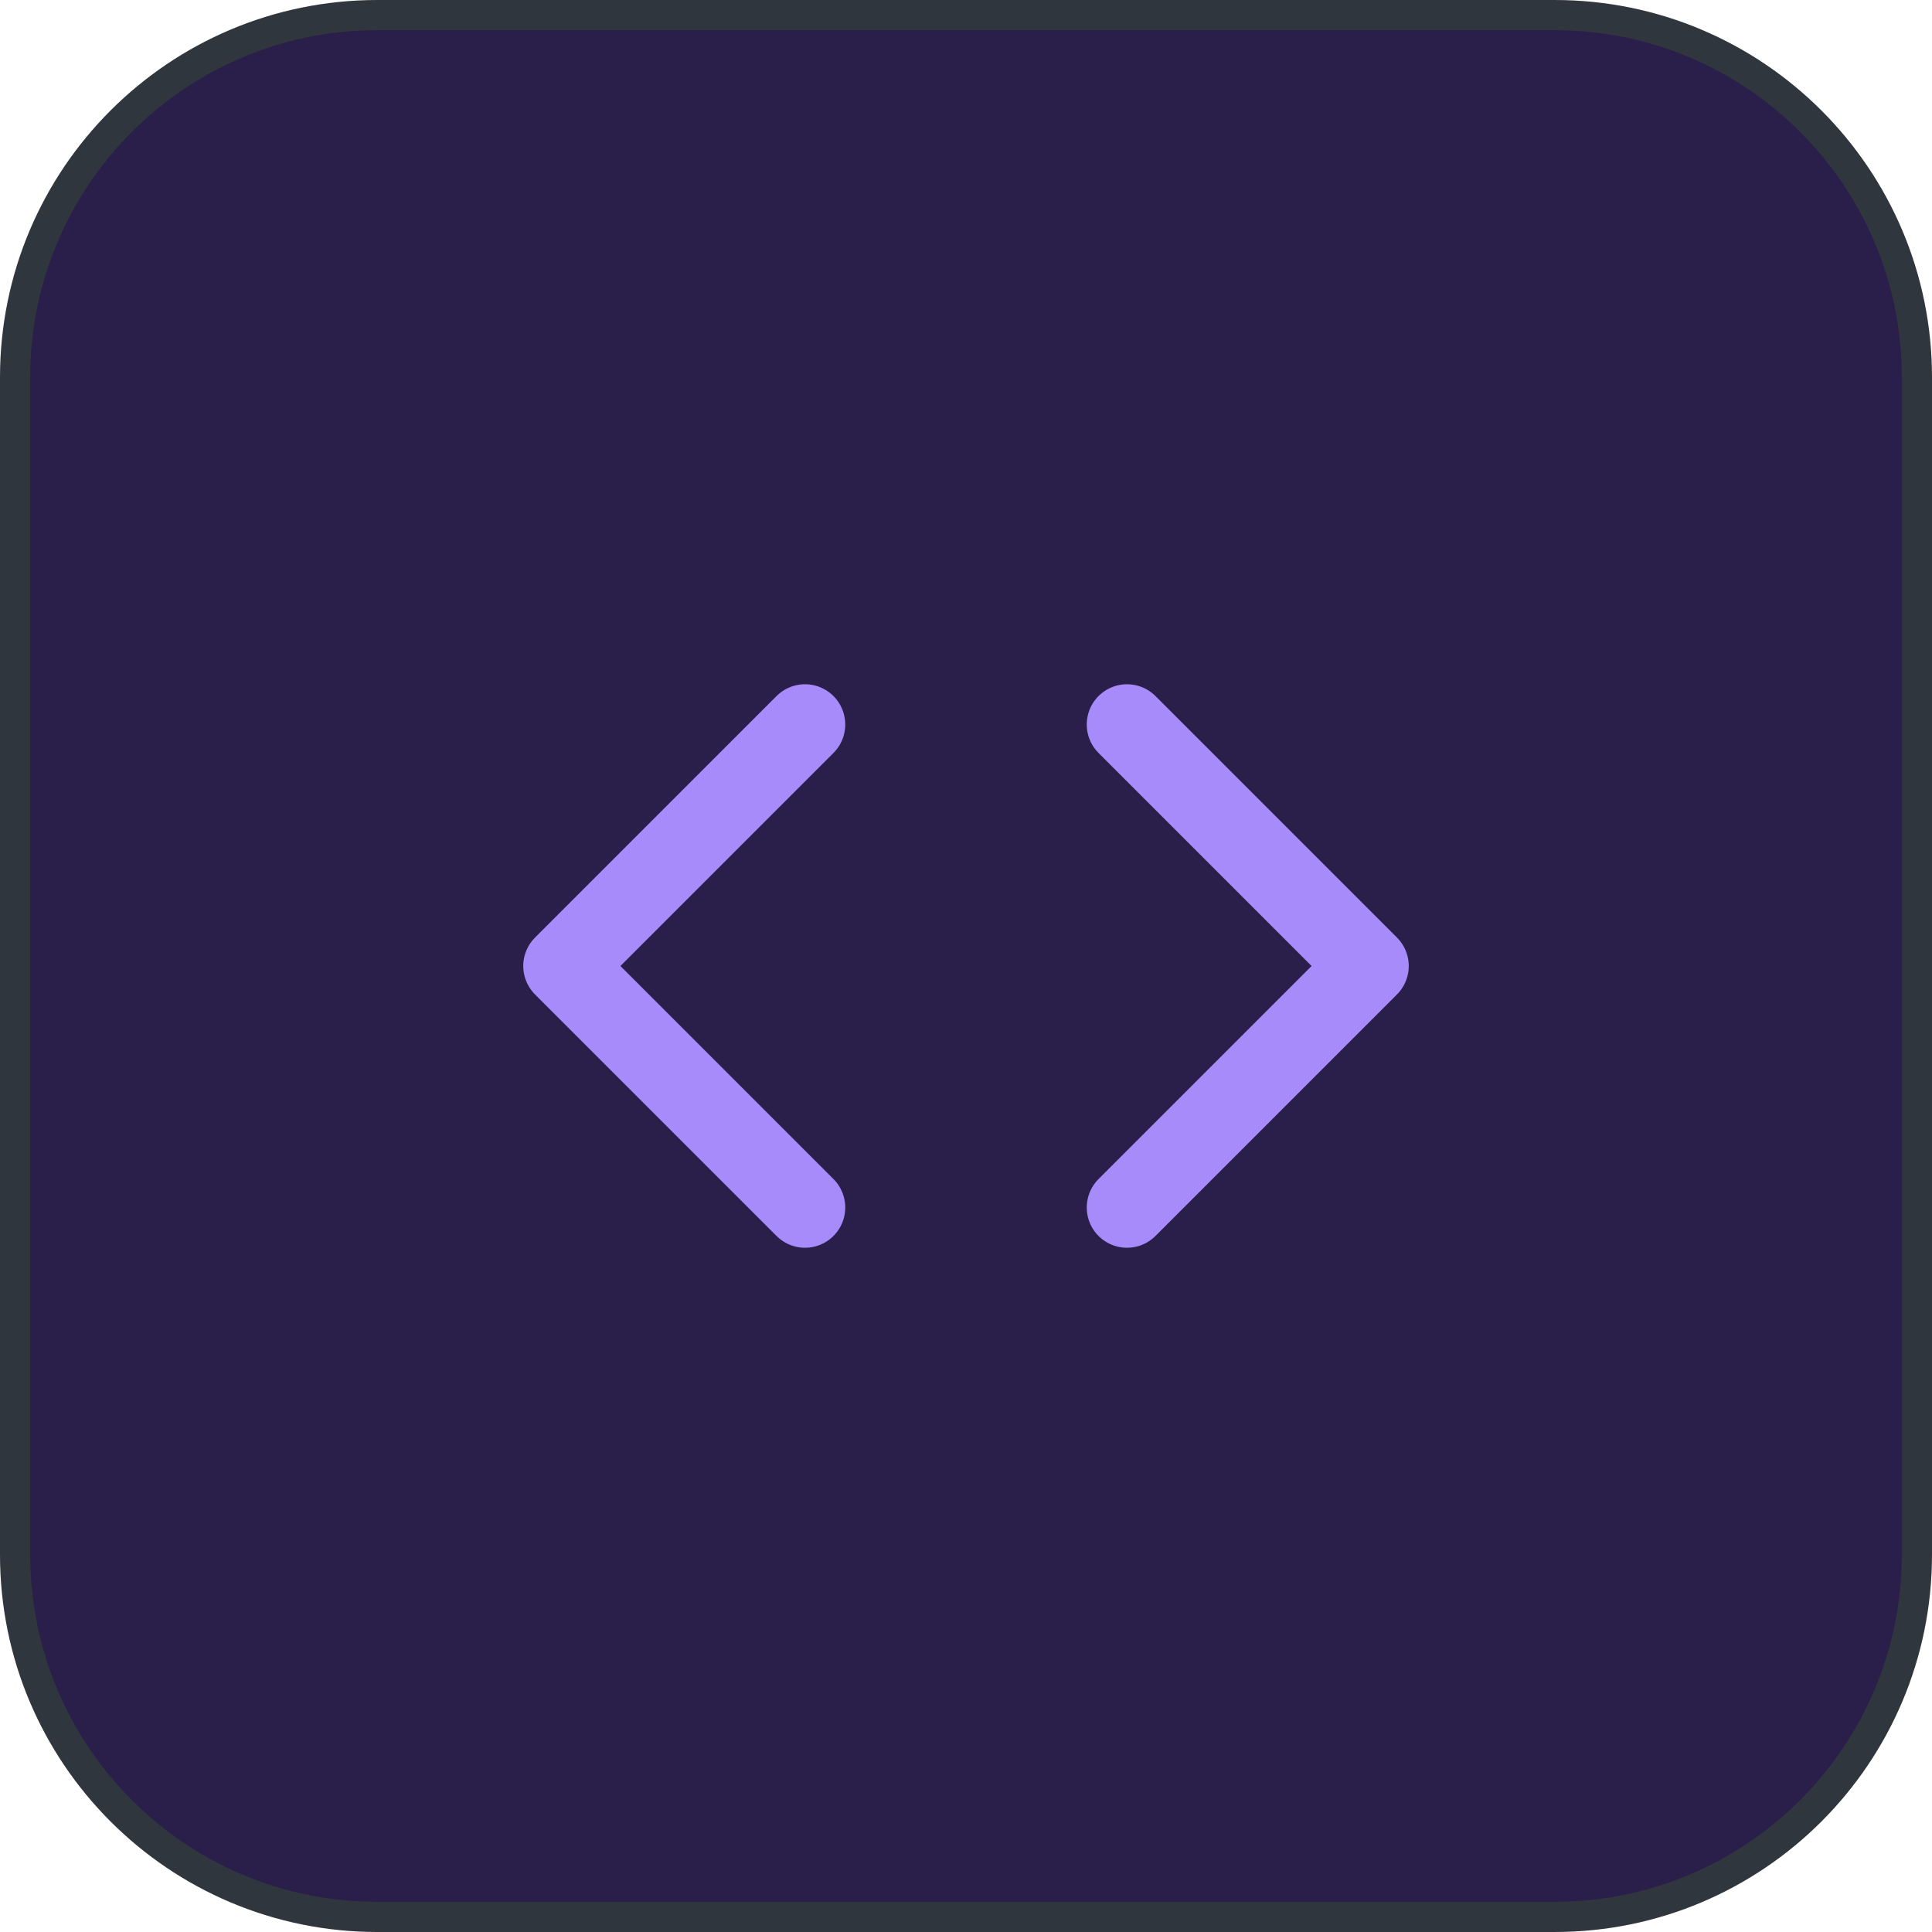
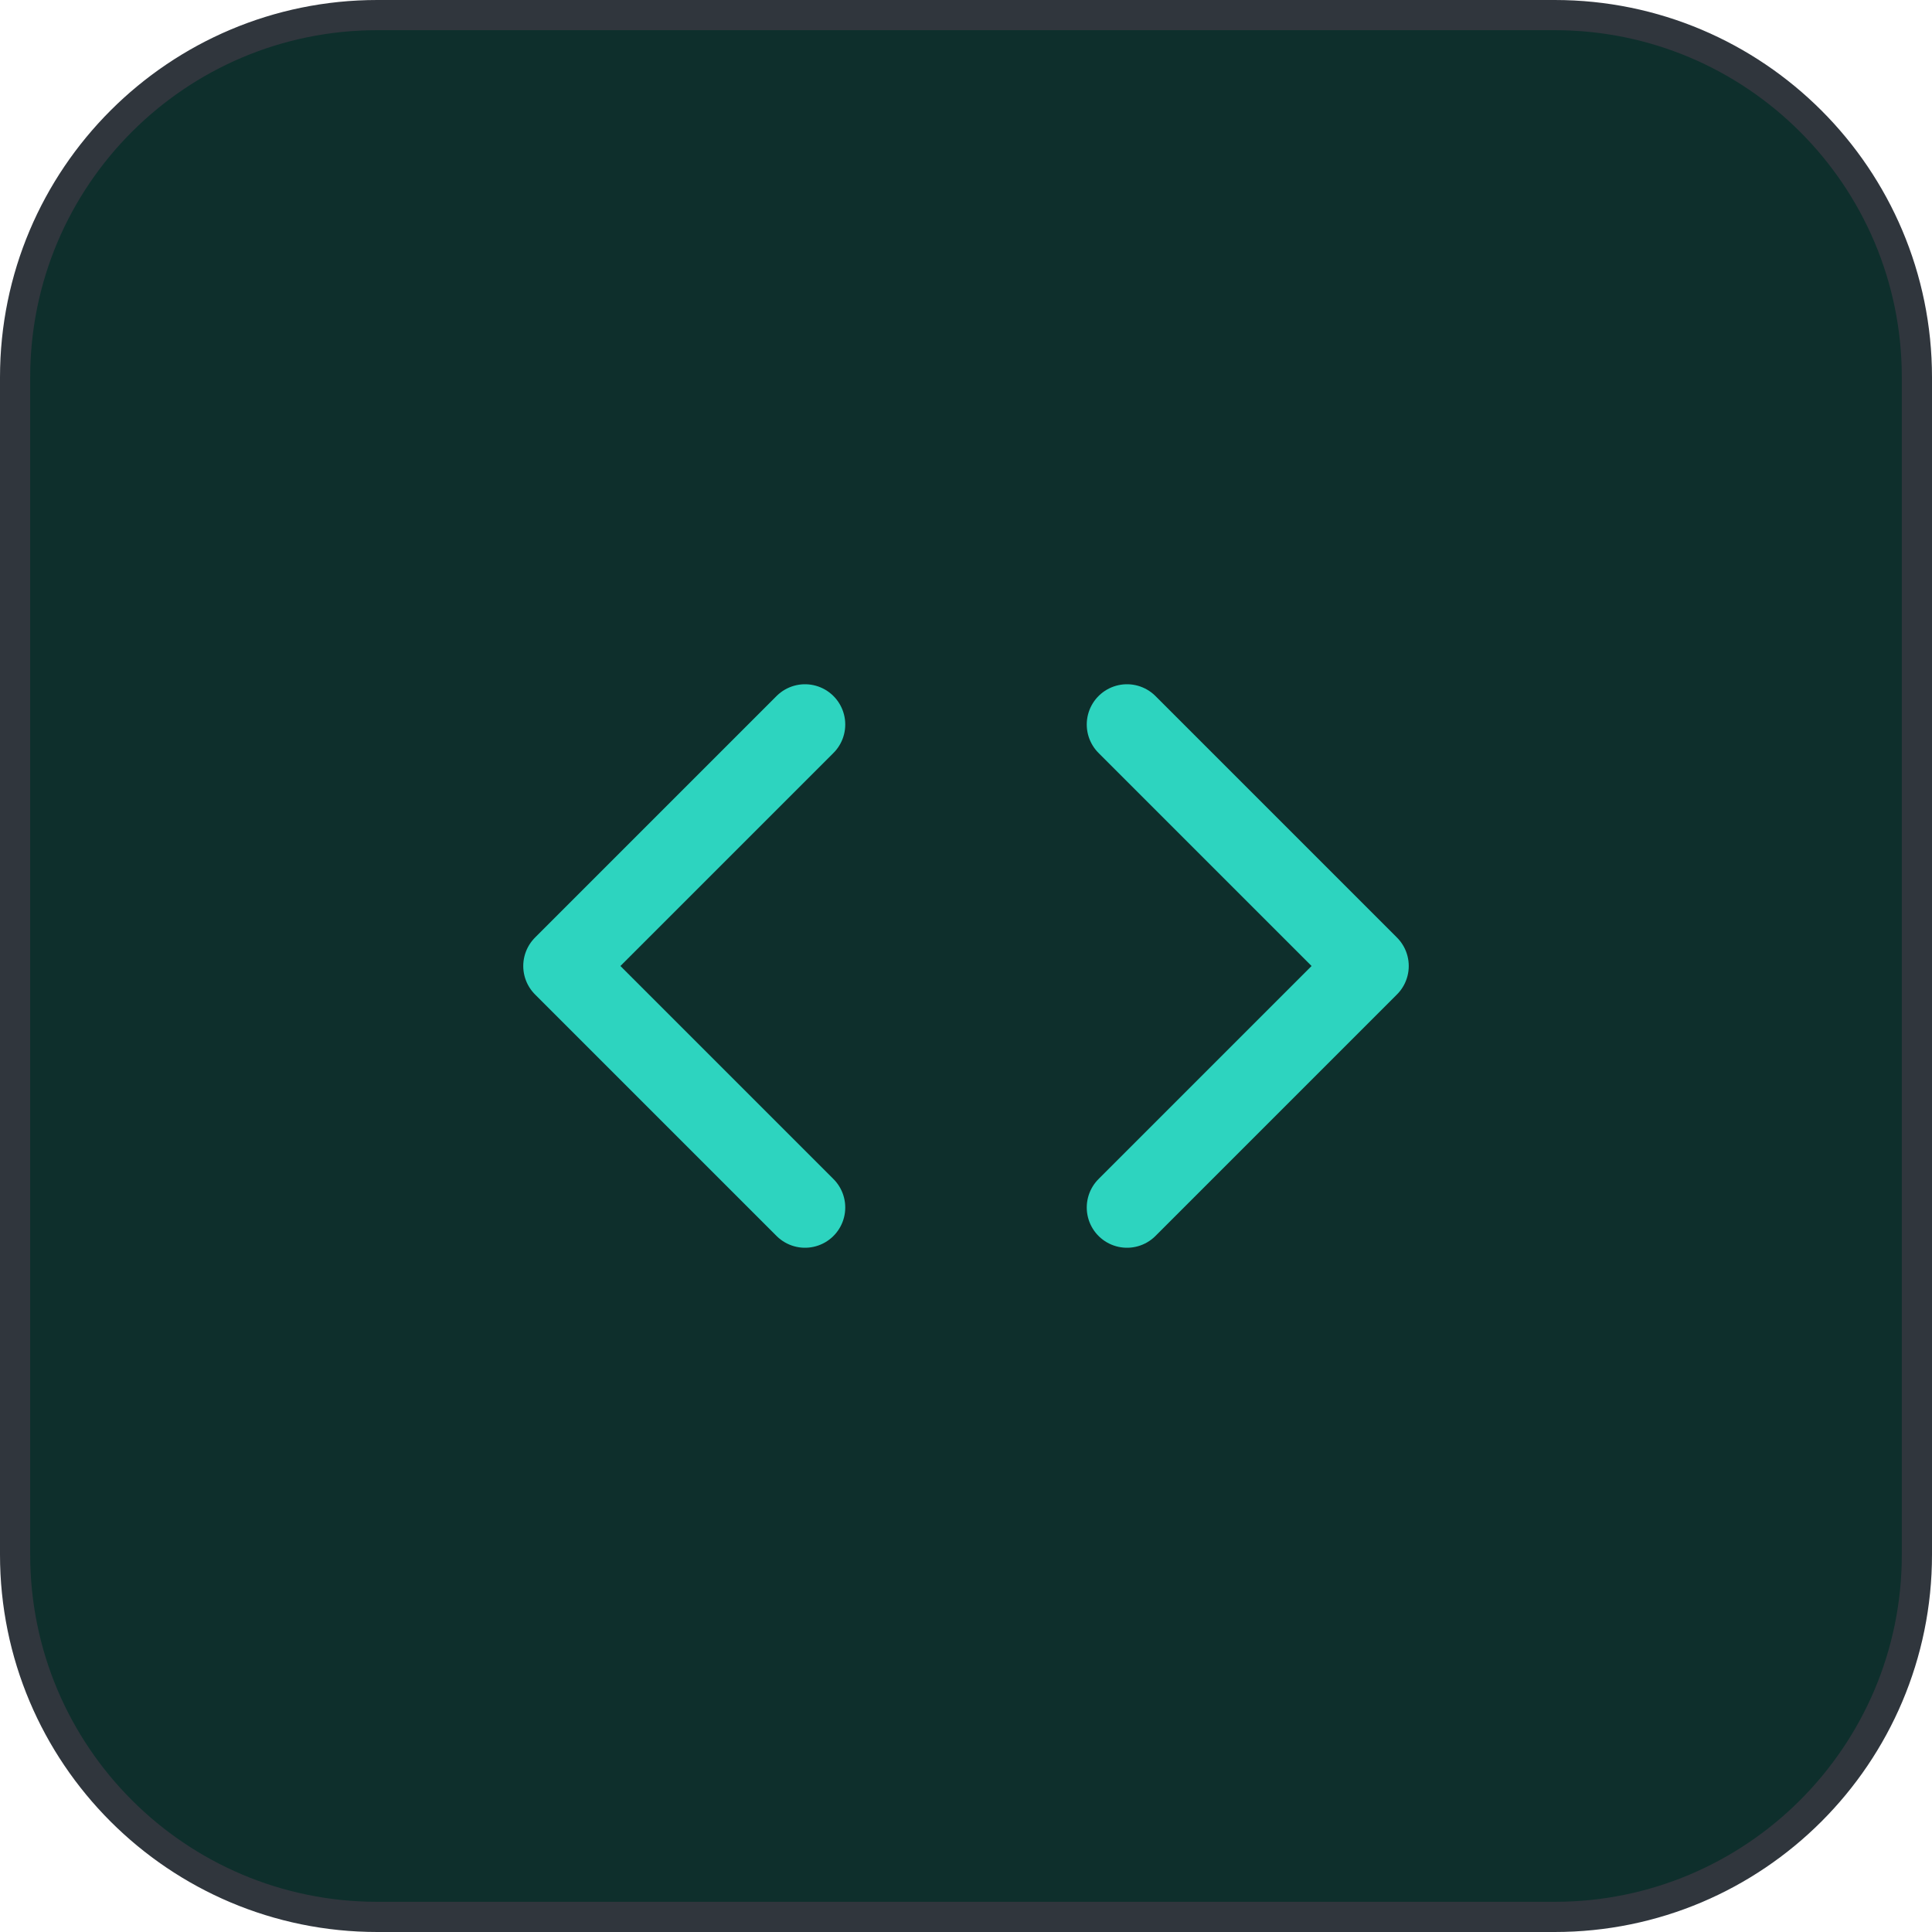
<svg xmlns="http://www.w3.org/2000/svg" width="64" height="64" viewBox="0 0 64 64" role="img" aria-label="code icon">
-   <rect x="0.5" y="0.5" width="63" height="63" rx="12" fill="#2A1F4A" stroke="#30363D" />
-   <g transform="translate(16 16) scale(1.333333)" fill="none" stroke="#A78BFA" stroke-width="2" stroke-linecap="round" stroke-linejoin="round">
+   <rect x="0.5" y="0.5" width="63" height="63" rx="12" fill="#0E2F2C" stroke="#30363D" />
+   <g transform="translate(16 16) scale(1.333333)" fill="none" stroke="#2DD4BF" stroke-width="2" stroke-linecap="round" stroke-linejoin="round">
    <polyline points="16 18 22 12 16 6" />
    <polyline points="8 6 2 12 8 18" />
  </g>
</svg>
